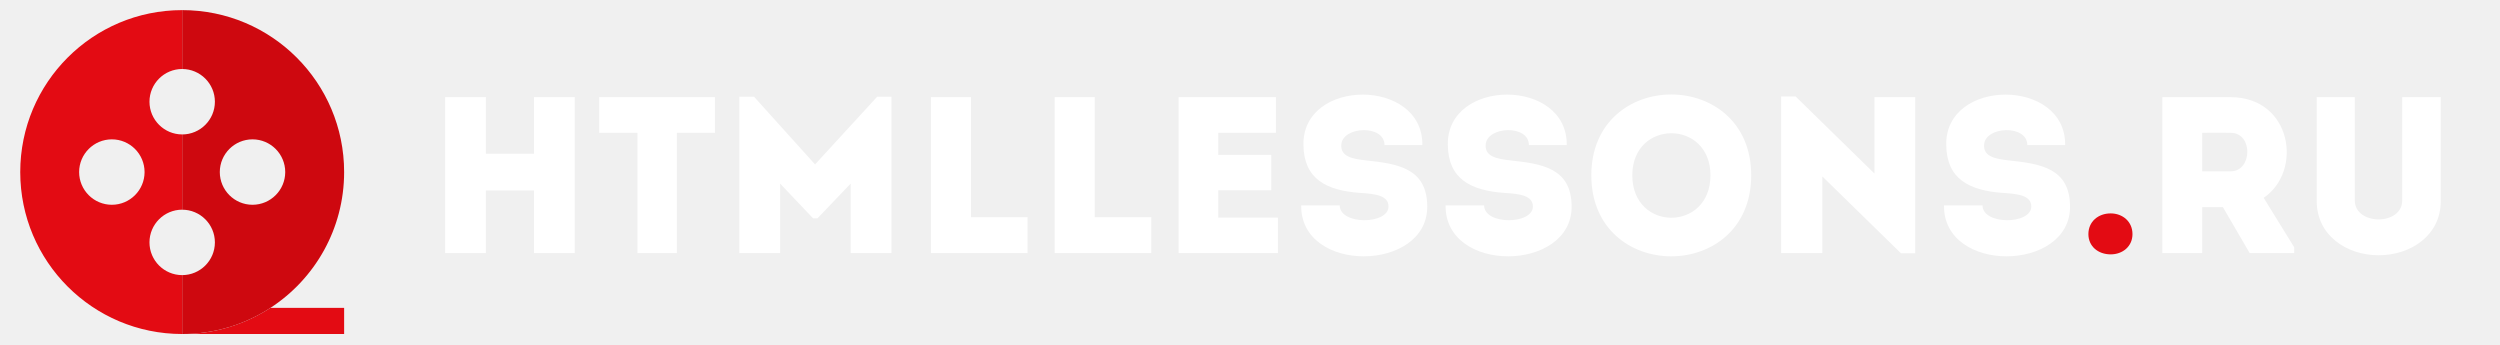
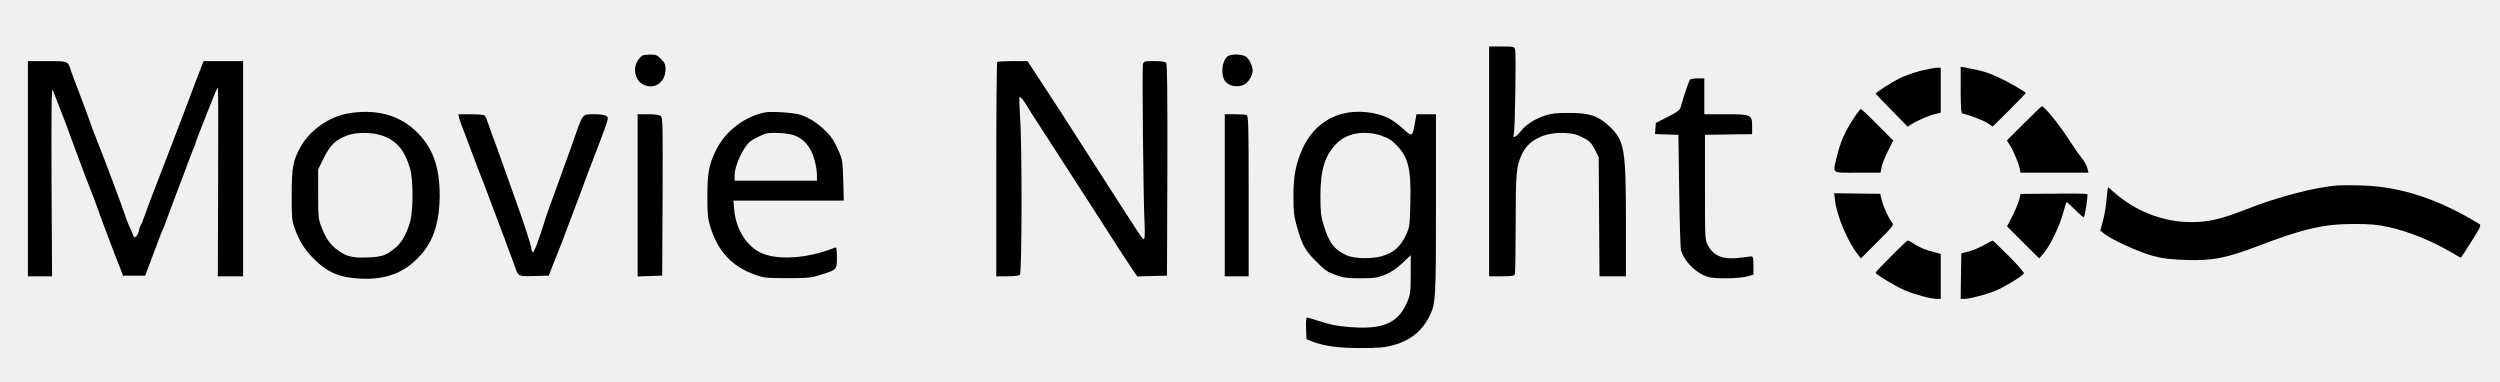
- <svg xmlns="http://www.w3.org/2000/svg" width="247" height="34" fill="none">
-   <path d="M18 33h16v-2.586h-7.277A15.924 15.924 0 0 1 18 33ZM18 27.182a3.236 3.236 0 0 1-3.232-3.232A3.236 3.236 0 0 1 18 20.716v-7.434a3.236 3.236 0 0 1-3.232-3.232A3.236 3.236 0 0 1 18 6.817V1C9.163 1 2 8.163 2 17s7.163 16 16 16v-5.818Zm-6.95-6.95A3.236 3.236 0 0 1 7.818 17a3.236 3.236 0 0 1 3.232-3.232A3.236 3.236 0 0 1 14.284 17a3.236 3.236 0 0 1-3.232 3.232Z" fill="#E30B13" />
-   <path d="M34 17c0-8.837-7.163-16-16-16v5.818a3.236 3.236 0 0 1 3.232 3.232A3.236 3.236 0 0 1 18 13.284v7.434a3.236 3.236 0 0 1 3.232 3.233A3.236 3.236 0 0 1 18 27.181V33c3.218 0 6.214-.95 8.723-2.586C31.103 27.56 34 22.618 34 17Zm-9.05-3.232A3.236 3.236 0 0 1 28.181 17a3.236 3.236 0 0 1-3.232 3.232A3.236 3.236 0 0 1 21.716 17a3.236 3.236 0 0 1 3.233-3.232Z" fill="#CE080F" />
-   <path d="M56.784 9.6h-4.026v5.588h-4.752V9.6H43.98V25h4.026v-6.182h4.752V25h4.026V9.6Zm6.198 3.52V25h3.894V13.12h3.762V9.6h-11.44v3.52h3.784Zm17.545 3.124L74.5 9.556h-1.452V25h4.026v-6.864l3.256 3.432h.44l3.278-3.432V25h4.026V9.556h-1.408l-6.138 6.688ZM95.935 9.6h-3.96V25h9.548v-3.542h-5.588V9.6Zm12.225 0h-3.96V25h9.548v-3.542h-5.588V9.6Zm17.9 0h-9.614V25h9.812v-3.498h-5.896v-2.706h5.236v-3.498h-5.236V13.12h5.698V9.6Zm6.306 10.692h-3.806c-.088 6.776 12.452 6.6 12.452.132 0-3.85-2.992-4.246-6.05-4.576-1.386-.154-2.53-.396-2.442-1.562.132-1.826 4.268-2.002 4.268.044h3.74c.088-6.644-11.88-6.644-11.748 0 .044 3.344 2.244 4.488 5.588 4.73 1.54.088 2.816.264 2.816 1.342 0 1.804-4.818 1.848-4.818-.11Zm14.265 0h-3.806c-.088 6.776 12.452 6.6 12.452.132 0-3.85-2.992-4.246-6.05-4.576-1.386-.154-2.53-.396-2.442-1.562.132-1.826 4.268-2.002 4.268.044h3.74c.088-6.644-11.88-6.644-11.748 0 .044 3.344 2.244 4.488 5.588 4.73 1.54.088 2.816.264 2.816 1.342 0 1.804-4.818 1.848-4.818-.11Zm26.388-2.97c0-10.648-15.796-10.648-15.796 0 0 10.67 15.796 10.67 15.796 0Zm-11.748 0c0-5.544 7.722-5.544 7.722 0 0 5.588-7.722 5.588-7.722 0Zm26.544 7.7h1.408V9.6h-4.026v7.546l-7.788-7.612h-1.43V25h4.07v-7.568l7.766 7.59Zm8.059-4.73h-3.806c-.088 6.776 12.452 6.6 12.452.132 0-3.85-2.992-4.246-6.05-4.576-1.386-.154-2.53-.396-2.442-1.562.132-1.826 4.268-2.002 4.268.044h3.74c.087-6.644-11.88-6.644-11.748 0 .044 3.344 2.244 4.488 5.588 4.73 1.54.088 2.816.264 2.816 1.342 0 1.804-4.818 1.848-4.818-.11Zm27.777-.748c3.894-2.64 2.794-9.922-3.256-9.944h-6.754V25h3.938v-4.532h2.046l2.64 4.532h4.4v-.572l-3.014-4.884Zm-3.256-2.618h-2.816V13.12c.924 0 1.892-.022 2.816 0 2.244.022 2.134 3.806 0 3.806Zm14.613 4.752c-1.144 0-2.354-.616-2.354-1.87V9.6h-3.762v10.274c0 3.388 2.97 5.346 6.116 5.346 3.168 0 6.138-1.958 6.138-5.346V9.6h-3.806v10.208c0 1.254-1.188 1.87-2.332 1.87Z" fill="#fff" />
-   <path d="M208.533 25.132c1.188 0 2.156-.792 2.156-2.002 0-1.232-.968-2.046-2.156-2.046-1.232 0-2.2.814-2.2 2.046 0 1.21.968 2.002 2.2 2.002Z" fill="#E30B13" />
+ <svg xmlns="http://www.w3.org/2000/svg" version="1.0" width="1882pt" height="287pt" viewBox="0 0 1882 287" preserveAspectRatio="xMidYMid meet">
+   <g transform="translate(0,287) scale(0.1,-0.1)" fill="#000000" stroke="none">
+     <path d="M11210 1655 l0 -865 94 0 c76 0 95 3 100 16 3 9 6 179 6 379 0 380 4 428 45 520 48 109 169 171 323 164 63 -3 90 -10 137 -34 52 -27 63 -38 90 -89 l30 -60 3 -448 3 -448 99 0 100 0 0 393 c0 574 -10 629 -128 739 -85 78 -147 98 -304 98 -93 0 -132 -4 -180 -21 -78 -26 -145 -70 -182 -120 -31 -40 -65 -55 -50 -21 9 21 18 603 10 637 -6 24 -9 25 -101 25 l-95 0 0 -865z" />
+     <path d="M4840 2454 c-8 -3 -25 -19 -37 -37 -42 -60 -23 -151 37 -182 85 -44 170 13 170 116 0 33 -6 47 -34 75 -29 29 -41 34 -77 33 -24 -1 -51 -3 -59 -5z" />
+     <path d="M9247 2449 c-40 -23 -58 -106 -36 -168 19 -55 97 -78 158 -46 30 15 61 69 61 104 0 34 -26 87 -51 105 -27 18 -104 21 -132 5z" />
+     <path d="M210 1600 l0 -810 91 0 91 0 -4 715 c-2 546 0 709 9 688 6 -16 23 -59 38 -98 15 -38 31 -79 35 -90 5 -11 32 -83 60 -160 64 -175 138 -370 154 -410 8 -16 35 -88 60 -160 26 -71 58 -158 72 -193 13 -34 35 -92 49 -130 15 -37 34 -87 44 -112 l17 -45 84 0 83 0 34 90 c19 50 40 106 47 125 8 19 19 51 26 70 7 19 17 44 22 54 6 10 18 42 28 70 18 51 91 244 130 346 12 30 30 80 41 110 11 30 26 69 34 87 8 17 15 35 15 39 0 5 16 49 36 99 19 49 47 119 61 155 46 118 68 170 73 170 3 0 4 -319 2 -710 l-2 -710 95 0 95 0 0 810 0 810 -149 0 -149 0 -12 -32 c-6 -18 -20 -53 -30 -78 -10 -25 -27 -70 -38 -100 -24 -66 -55 -146 -112 -295 -23 -60 -53 -137 -65 -170 -24 -64 -56 -146 -131 -340 -25 -66 -53 -140 -61 -165 -8 -25 -19 -49 -23 -55 -4 -5 -11 -24 -14 -42 -4 -17 -14 -37 -21 -43 -12 -10 -17 -7 -25 16 -6 16 -18 42 -26 59 -8 17 -18 44 -24 60 -19 63 -190 517 -221 590 -11 26 -57 149 -74 200 -8 22 -35 94 -60 160 -26 66 -53 140 -61 164 -23 72 -20 71 -180 71 l-144 0 0 -810z" />
+     <path d="M7507 2403 c-4 -3 -7 -368 -7 -810 l0 -803 83 0 c51 0 88 5 95 12 15 15 17 976 1 1187 -5 79 -7 146 -4 150 7 6 36 -29 57 -68 7 -14 58 -94 113 -177 55 -84 122 -188 149 -231 41 -64 213 -331 264 -409 7 -10 25 -38 40 -62 67 -107 213 -331 237 -365 l27 -38 111 3 112 3 3 794 c1 578 -1 797 -9 807 -8 10 -36 14 -90 14 -75 0 -79 -1 -85 -24 -7 -28 3 -1008 12 -1193 4 -82 2 -123 -5 -123 -10 0 -18 11 -181 265 -56 88 -132 206 -169 263 -139 216 -219 340 -268 417 -29 44 -98 151 -155 238 l-103 157 -111 0 c-61 0 -114 -3 -117 -7z" />
+     <path d="M14760 2194 c0 -132 3 -175 13 -178 60 -14 157 -52 189 -73 l39 -26 125 124 c68 68 124 126 124 129 0 9 -147 92 -215 122 -74 33 -112 45 -203 62 l-72 14 0 -174z" />
+     <path d="M14454 2336 c-50 -13 -119 -38 -155 -56 -62 -32 -179 -106 -179 -115 0 -2 54 -59 121 -126 l120 -123 27 18 c43 27 128 65 177 77 l45 11 0 169 0 169 -32 0 c-18 -1 -74 -12 -124 -24z" />
+     <path d="M12724 2272 c-8 -6 -46 -115 -73 -212 -5 -19 -29 -36 -96 -70 l-90 -45 -3 -42 -3 -42 88 -3 88 -3 6 -420 c3 -231 9 -433 14 -450 19 -70 93 -152 170 -187 43 -19 67 -23 165 -23 69 0 134 6 163 14 l47 14 0 68 c0 49 -4 69 -12 69 -7 0 -46 -5 -86 -10 -128 -17 -201 11 -245 93 -22 41 -22 48 -22 437 l0 395 178 3 177 2 0 60 c0 87 -7 90 -202 90 l-158 0 0 135 0 135 -47 0 c-27 0 -53 -4 -59 -8z" />
+     <path d="M15236 1941 l-128 -128 24 -39 c27 -42 64 -132 73 -176 l5 -28 256 0 256 0 -8 32 c-3 18 -21 51 -39 73 -18 22 -67 93 -109 157 -68 105 -177 238 -195 238 -3 0 -64 -58 -135 -129z" />
+     <path d="M13957 1983 c-71 -108 -103 -182 -132 -303 -28 -120 -42 -110 159 -110 l173 0 7 39 c3 21 24 75 47 121 l41 82 -118 119 c-65 66 -122 119 -126 119 -3 0 -27 -30 -51 -67z" />
+     <path d="M2615 2015 c-139 -25 -279 -124 -349 -245 -60 -106 -70 -158 -70 -365 -1 -169 2 -197 21 -250 34 -97 74 -161 143 -231 99 -101 191 -142 340 -151 218 -13 367 50 492 207 78 100 118 239 118 417 0 226 -56 373 -188 494 -128 118 -305 161 -507 124z m260 -165 c109 -38 169 -106 211 -245 26 -85 26 -325 0 -410 -28 -91 -61 -149 -107 -188 -68 -59 -103 -71 -210 -75 -117 -5 -162 7 -230 57 -56 43 -86 86 -121 177 -21 54 -23 74 -23 244 l0 185 44 89 c49 97 90 136 179 168 67 24 185 23 257 -2z" />
+     <path d="M5760 2024 c-153 -30 -297 -139 -367 -279 -56 -111 -67 -171 -68 -345 0 -145 3 -174 23 -240 57 -183 163 -296 333 -357 69 -25 85 -27 244 -27 150 0 179 2 245 23 132 41 130 39 130 132 0 73 -2 80 -17 74 -198 -80 -427 -97 -553 -39 -110 50 -190 178 -203 327 l-6 67 415 0 416 0 -4 153 c-4 140 -7 157 -33 217 -36 82 -58 115 -109 163 -58 55 -123 95 -181 113 -50 16 -217 27 -265 18z m217 -172 c55 -21 89 -50 122 -105 27 -44 50 -134 51 -194 l0 -43 -310 0 -310 0 0 41 c0 69 62 206 115 252 18 15 75 45 115 60 36 13 171 6 217 -11z" />
+     <path d="M10115 2016 c-140 -34 -250 -129 -312 -271 -49 -110 -66 -201 -66 -350 0 -119 4 -153 26 -230 39 -139 61 -180 146 -264 65 -66 86 -80 146 -101 60 -21 87 -25 190 -25 108 1 127 4 185 28 43 18 86 48 128 87 l62 59 0 -147 c-1 -137 -3 -151 -28 -209 -69 -159 -186 -207 -444 -184 -83 7 -144 19 -208 41 -50 16 -96 30 -101 30 -6 0 -9 -33 -7 -82 l3 -82 46 -18 c95 -35 194 -48 362 -48 130 0 180 4 240 20 123 31 216 102 270 205 56 105 57 121 57 858 l0 677 -73 0 -74 0 -12 -68 c-18 -103 -20 -104 -90 -40 -33 31 -84 67 -113 81 -95 45 -229 58 -333 33z m286 -168 c49 -17 76 -33 115 -74 86 -88 108 -179 101 -434 -4 -165 -5 -178 -31 -235 -43 -94 -95 -139 -189 -165 -75 -20 -203 -17 -257 7 -95 42 -136 96 -177 233 -19 62 -23 99 -23 213 0 205 36 317 133 407 75 70 205 90 328 48z" />
+     <path d="M3456 1983 c4 -16 19 -59 35 -98 15 -38 44 -115 64 -170 20 -55 45 -120 55 -145 11 -25 43 -108 71 -185 29 -77 65 -174 81 -215 16 -41 33 -86 38 -100 4 -14 20 -56 35 -95 14 -38 34 -90 42 -115 25 -72 24 -71 145 -68 l109 3 25 65 c14 36 34 85 44 110 11 25 43 108 71 185 29 77 65 174 81 215 16 41 33 86 38 100 4 14 20 55 34 93 166 432 162 418 141 433 -12 9 -46 14 -92 14 -92 0 -84 10 -158 -205 -8 -22 -28 -78 -45 -125 -18 -47 -38 -103 -45 -125 -8 -22 -26 -71 -40 -110 -36 -96 -75 -204 -85 -240 -42 -138 -83 -246 -91 -234 -5 8 -9 21 -9 30 0 17 -64 214 -119 364 -15 44 -56 157 -89 250 -33 94 -72 202 -87 240 -14 39 -31 86 -37 105 -5 19 -15 38 -22 42 -6 4 -53 8 -104 8 l-92 0 6 -27z" />
+     <path d="M4800 1400 l0 -611 93 3 92 3 3 595 c2 550 1 596 -15 608 -10 7 -48 12 -95 12 l-78 0 0 -610z" />
+     <path d="M9220 1400 l0 -610 90 0 90 0 0 604 c0 541 -2 604 -16 610 -9 3 -49 6 -90 6 l-74 0 0 -610z" />
+     <path d="M17595 1474 c-176 -15 -447 -86 -683 -179 -196 -76 -284 -97 -417 -97 -210 -1 -424 83 -587 230 -21 19 -38 33 -39 31 -4 -23 -7 -45 -13 -110 -4 -42 -15 -108 -26 -145 l-19 -69 27 -23 c52 -43 267 -142 368 -168 78 -21 131 -27 251 -31 196 -7 302 14 533 102 353 135 504 169 735 169 119 0 172 -5 255 -23 153 -33 331 -106 488 -199 29 -18 55 -32 57 -32 2 0 38 55 80 122 69 110 75 122 59 132 -308 188 -591 281 -884 290 -74 2 -157 2 -185 0z" />
+     <path d="M13814 1362 c14 -120 96 -313 175 -412 l20 -25 125 125 c109 108 124 126 112 140 -23 26 -66 118 -79 170 l-13 51 -173 2 -173 2 6 -53z" />
+     <path d="M15458 1412 l-247 -2 -10 -43 c-6 -23 -29 -78 -51 -122 l-41 -79 121 -121 121 -120 35 40 c47 55 119 204 145 300 12 44 23 82 25 84 2 2 31 -24 65 -58 34 -34 64 -59 66 -57 9 9 33 170 26 175 -5 3 -119 5 -255 3z" />
+     <path d="M14237 942 c-64 -64 -117 -120 -117 -124 0 -14 146 -102 223 -135 79 -33 193 -63 243 -63 l24 0 0 170 0 169 -42 11 c-80 21 -105 31 -152 60 -26 17 -50 30 -54 30 -4 0 -60 -53 -125 -118z" />
+     <path d="M14935 1025 c-33 -19 -85 -41 -115 -48 l-55 -14 -3 -172 -2 -171 28 0 c42 0 169 34 243 65 67 29 191 105 204 125 5 8 -36 55 -111 131 -65 65 -121 119 -124 118 -3 0 -32 -16 -65 -34z" />
+   </g>
</svg>
